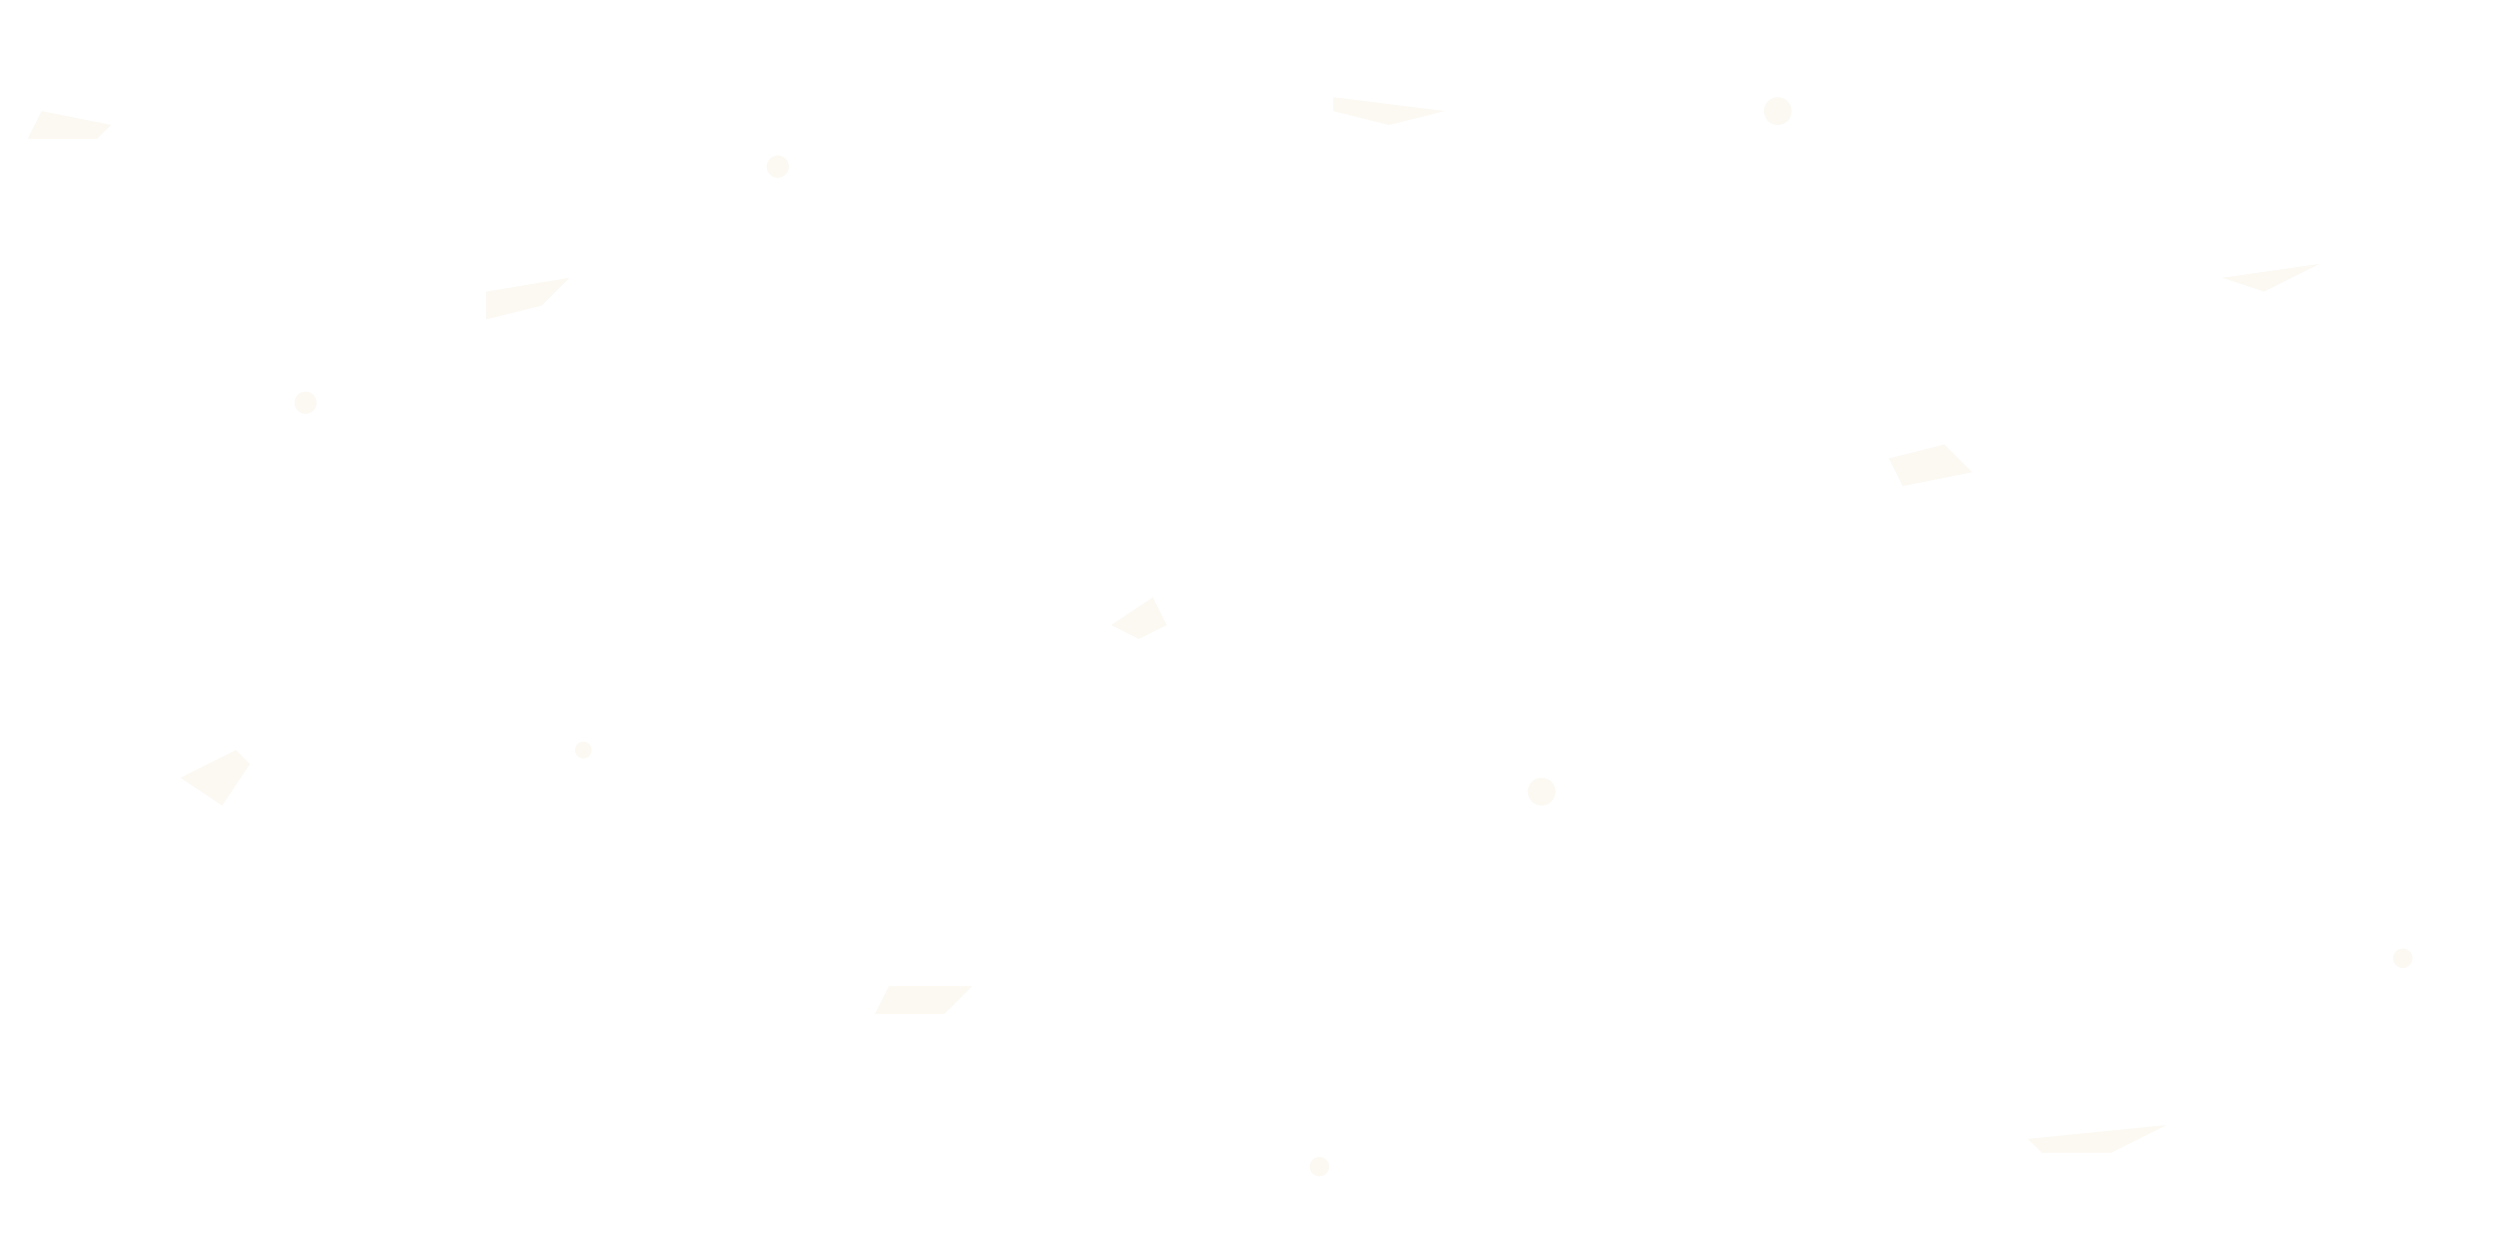
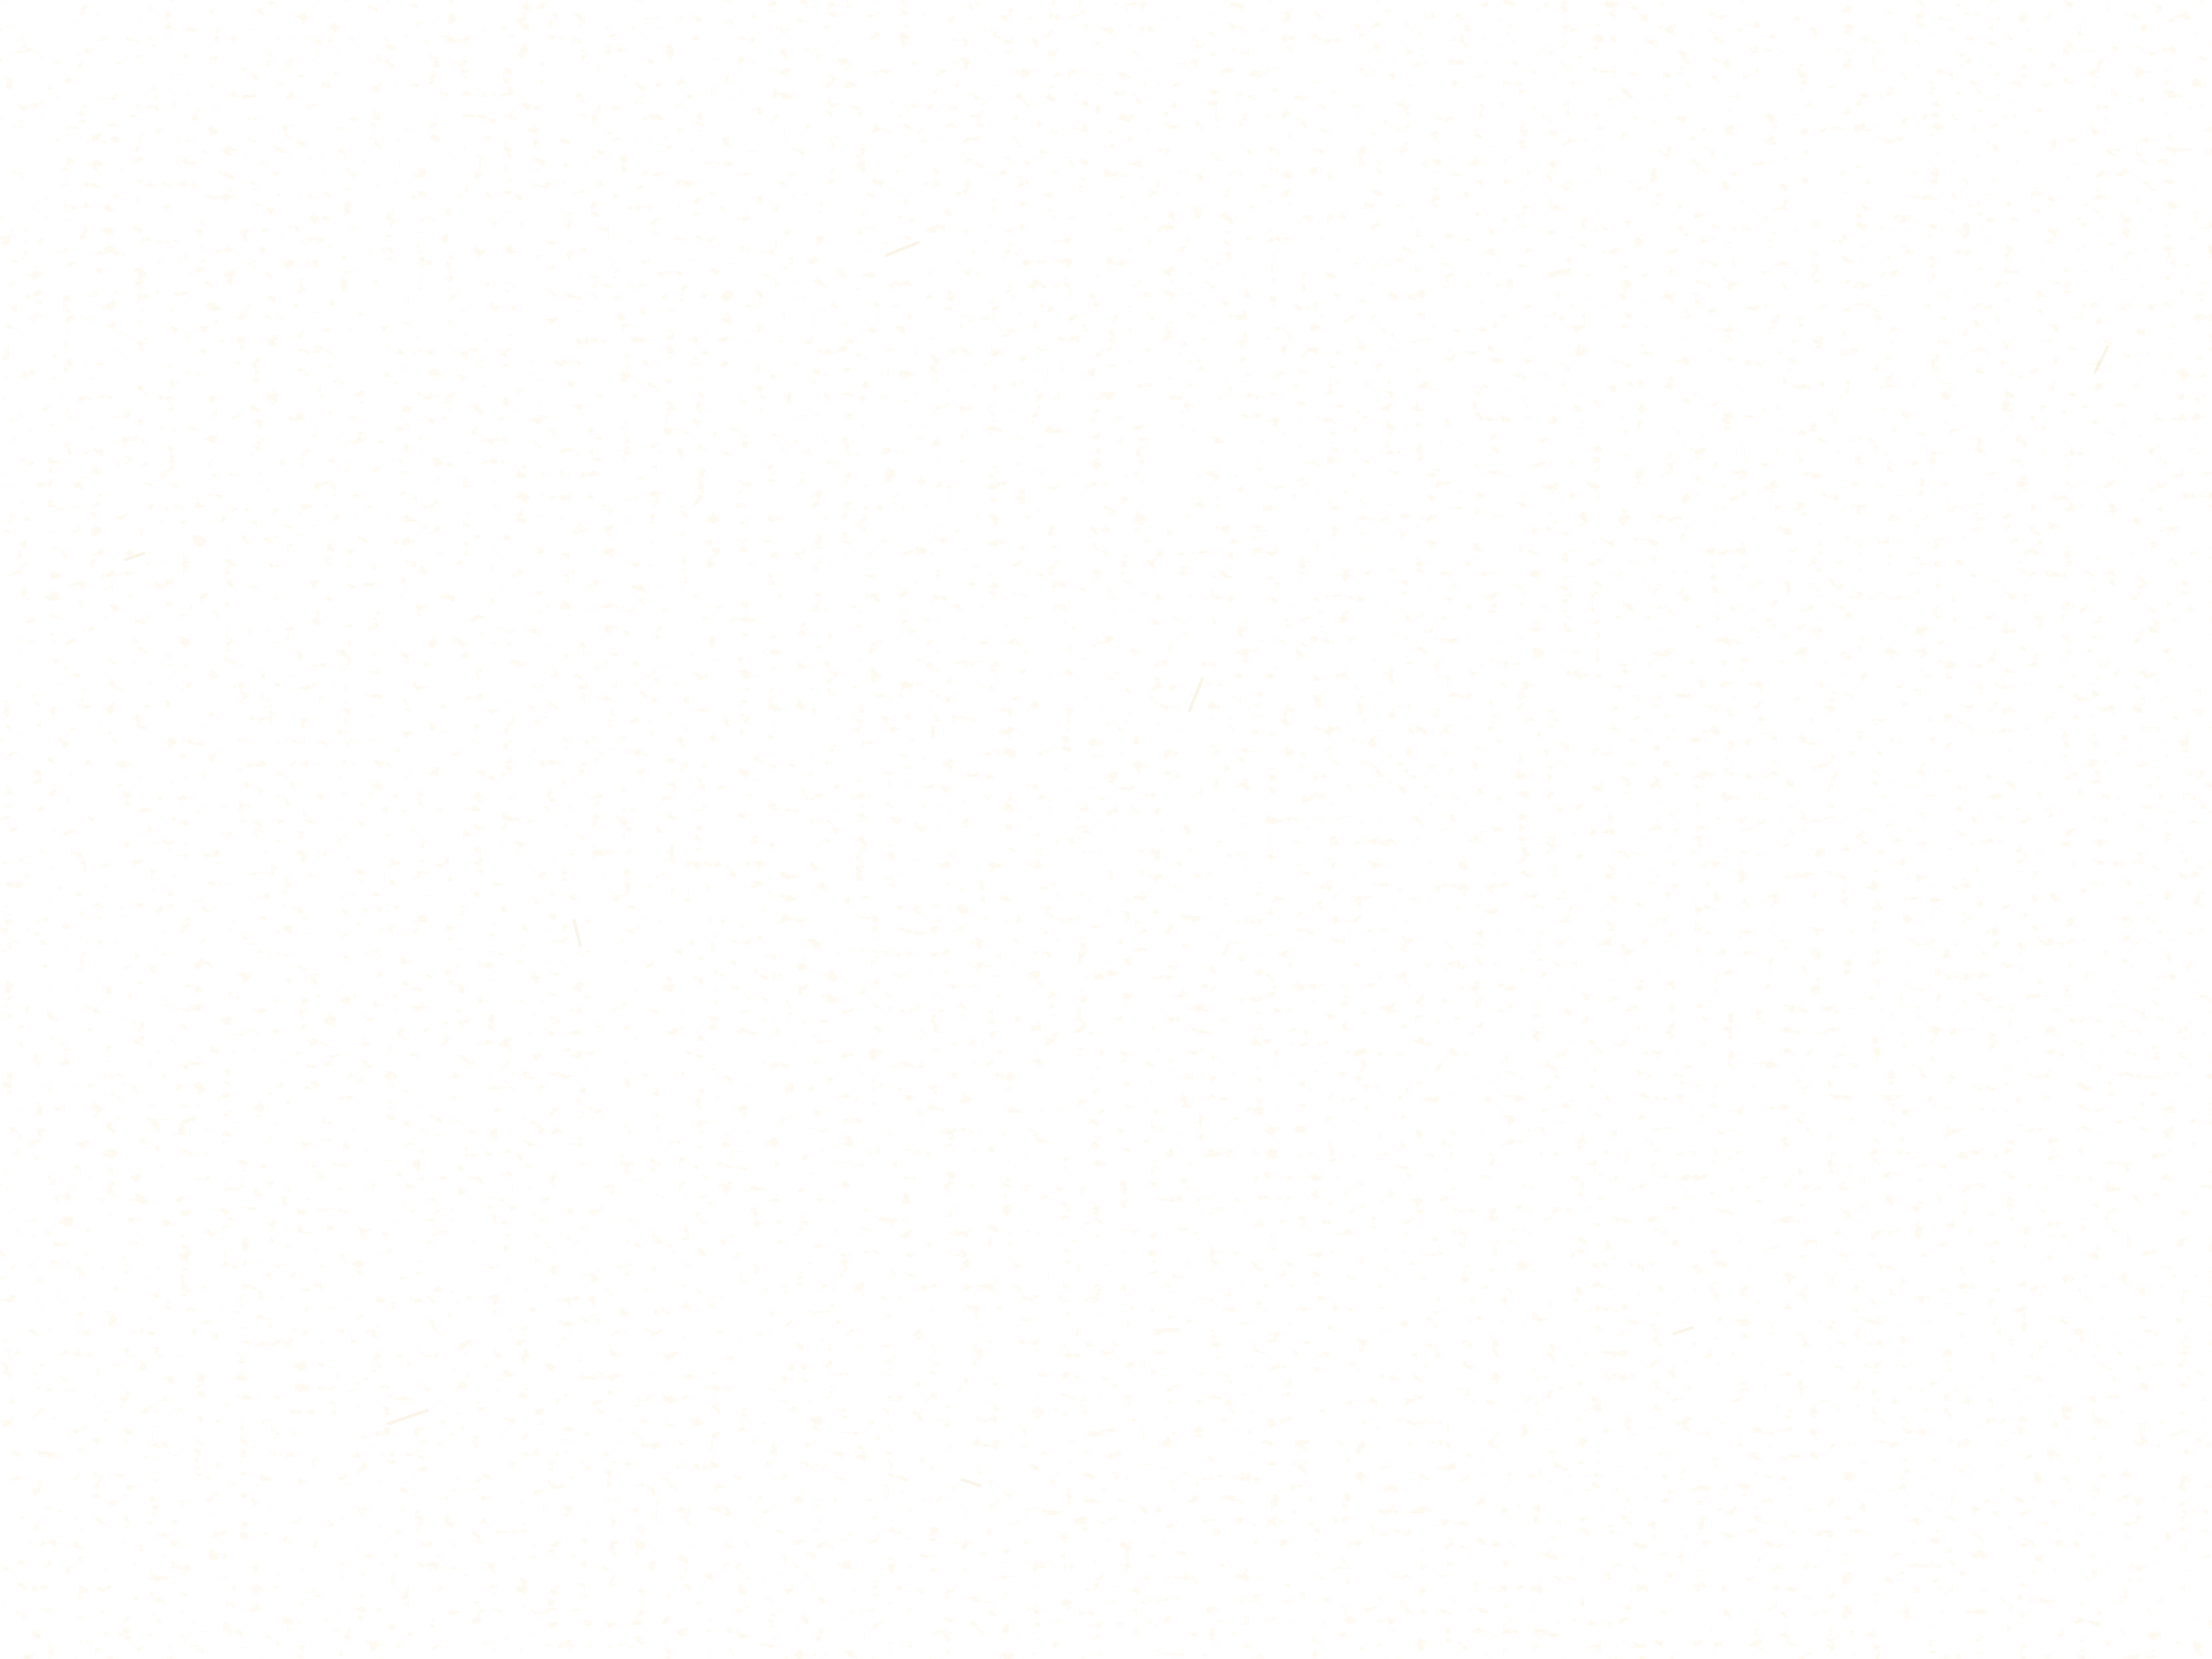
- <svg xmlns="http://www.w3.org/2000/svg" width="180" height="90" viewBox="0 0 180 90">
-   <g fill="#f3e6cc" opacity=".25">
-     <path d="m3 8 5 1-1 1H2zm32 13 6-1-2 2-4 1zm61-14 8 1-4 1-4-1zm40 26 4-1 2 2-5 1zM64 71h6l-2 2h-5zM13 56l4-2 1 1-2 3zm133 26 10-1-4 2h-5zM80 45l3-2 1 2-2 1zm80-25 7-1-4 2z" />
-     <circle cx="22" cy="29" r=".8" />
-     <circle cx="111" cy="57" r="1" />
-     <circle cx="56" cy="12" r=".8" />
-     <circle cx="42" cy="54" r=".6" />
-     <circle cx="128" cy="8" r="1" />
-     <circle cx="173" cy="69" r=".7" />
-     <circle cx="95" cy="84" r=".7" />
+ <svg xmlns="http://www.w3.org/2000/svg" width="320" height="240" viewBox="0 0 320 240">
+   <filter id="wear" x="0" y="0" width="100%" height="100%">
+     <feTurbulence type="fractalNoise" baseFrequency=".47 .62" numOctaves="3" seed="23" stitchTiles="stitch" />
+     <feColorMatrix values="0 0 0 0 .98  0 0 0 0 .91  0 0 0 0 .76  0 0 0 8 -5.2" />
+   </filter>
+   <path d="M0 0h320v240H0z" filter="url(#wear)" opacity=".45" />
+   <g stroke="#f2dfb9" stroke-width=".45" opacity=".32" fill="none">
+     <path d="m18 81 3-1m62 53 1 4m44-100 5-2m39 68 2-5m68 95 3-1m-189 14 6-2m243-154-2 4m-164 160 3 1" />
  </g>
</svg>
